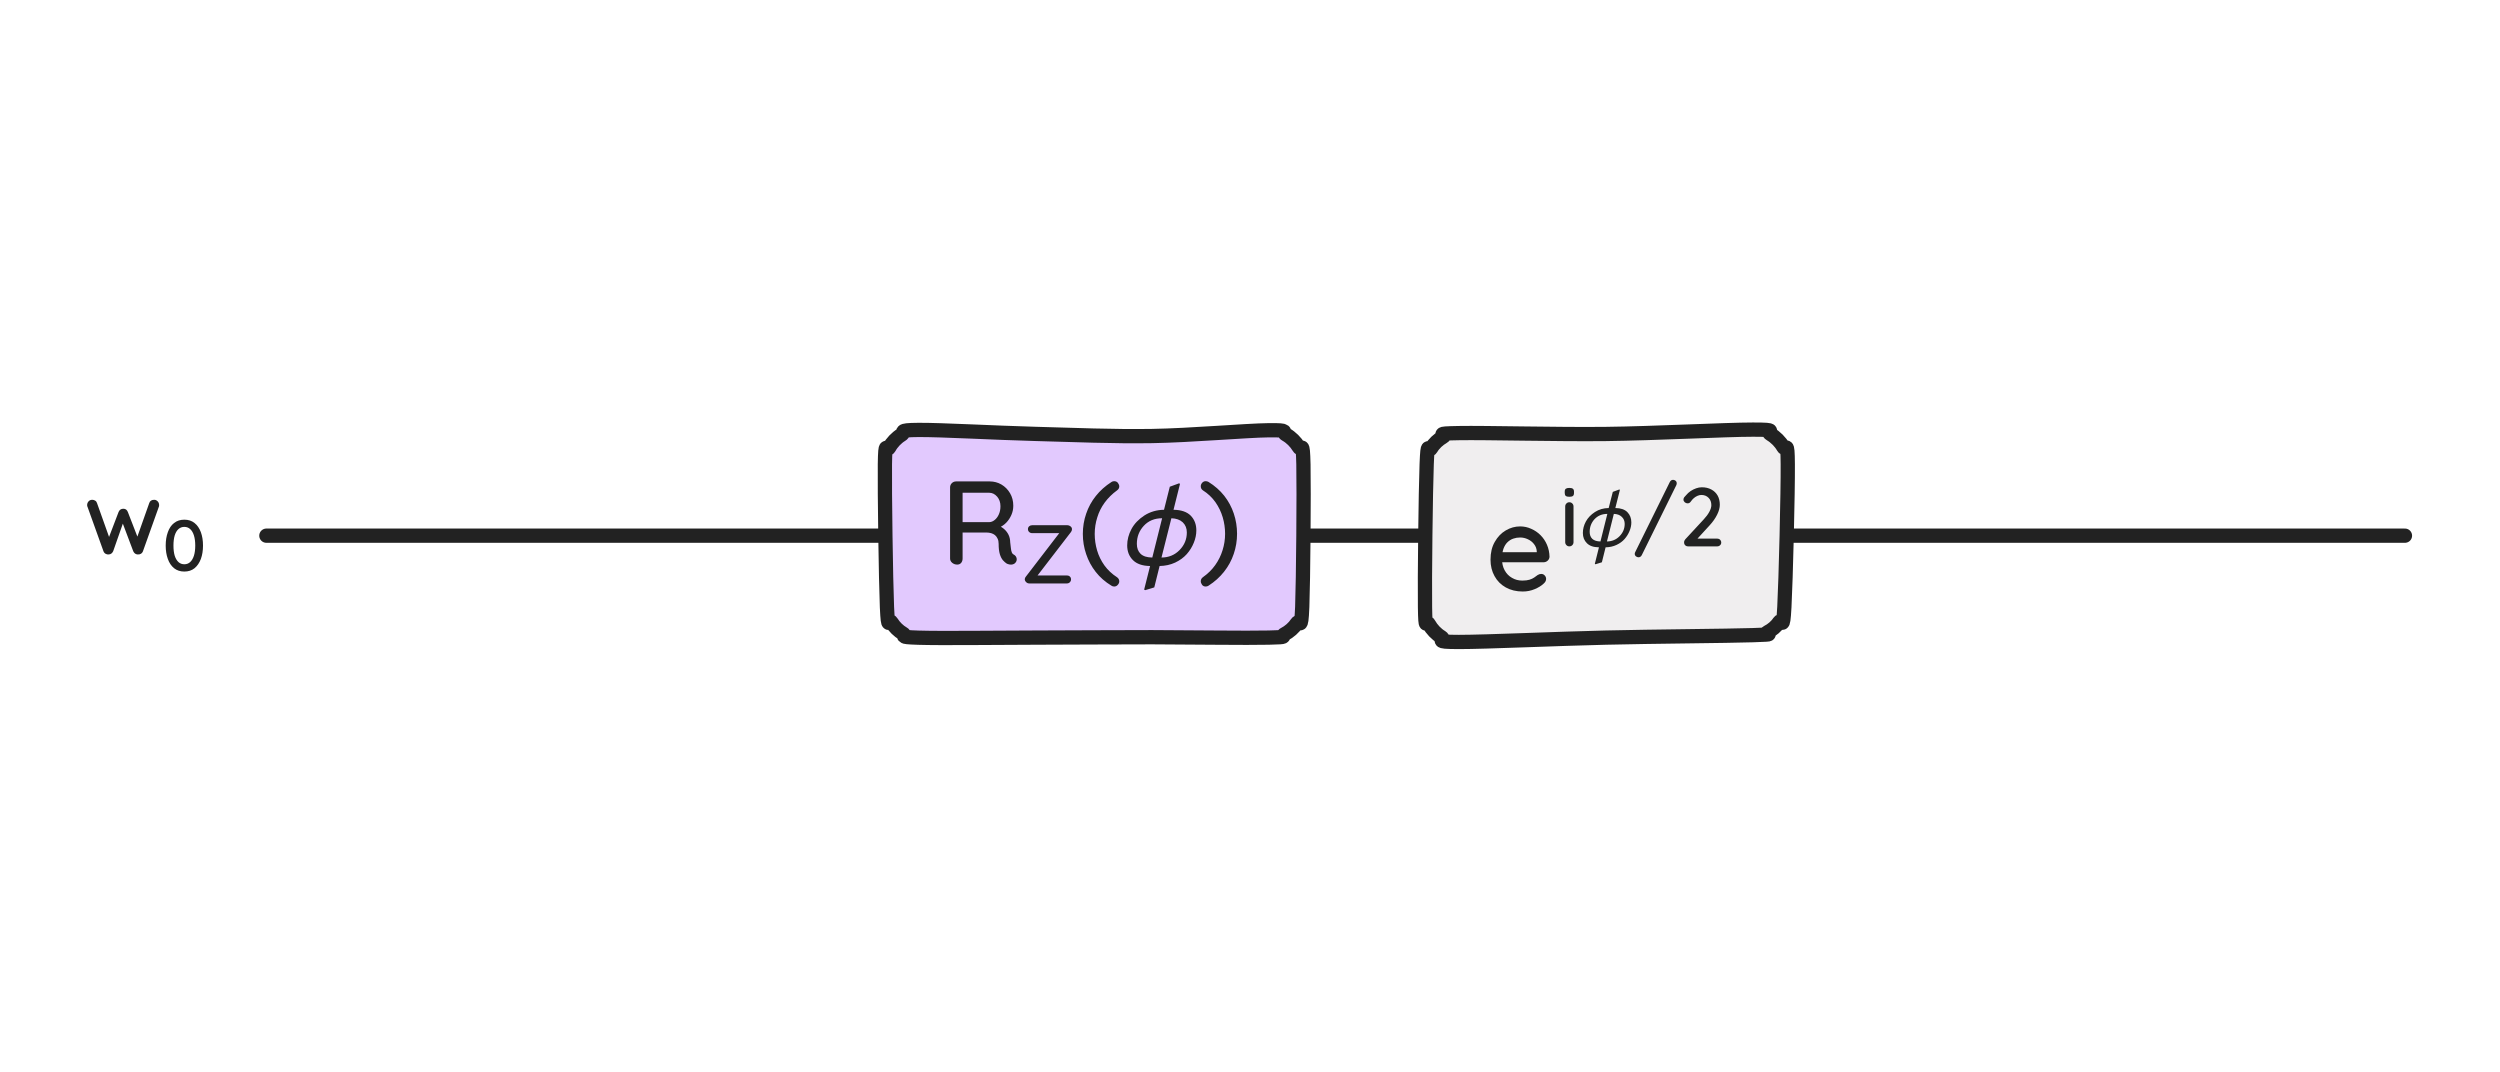
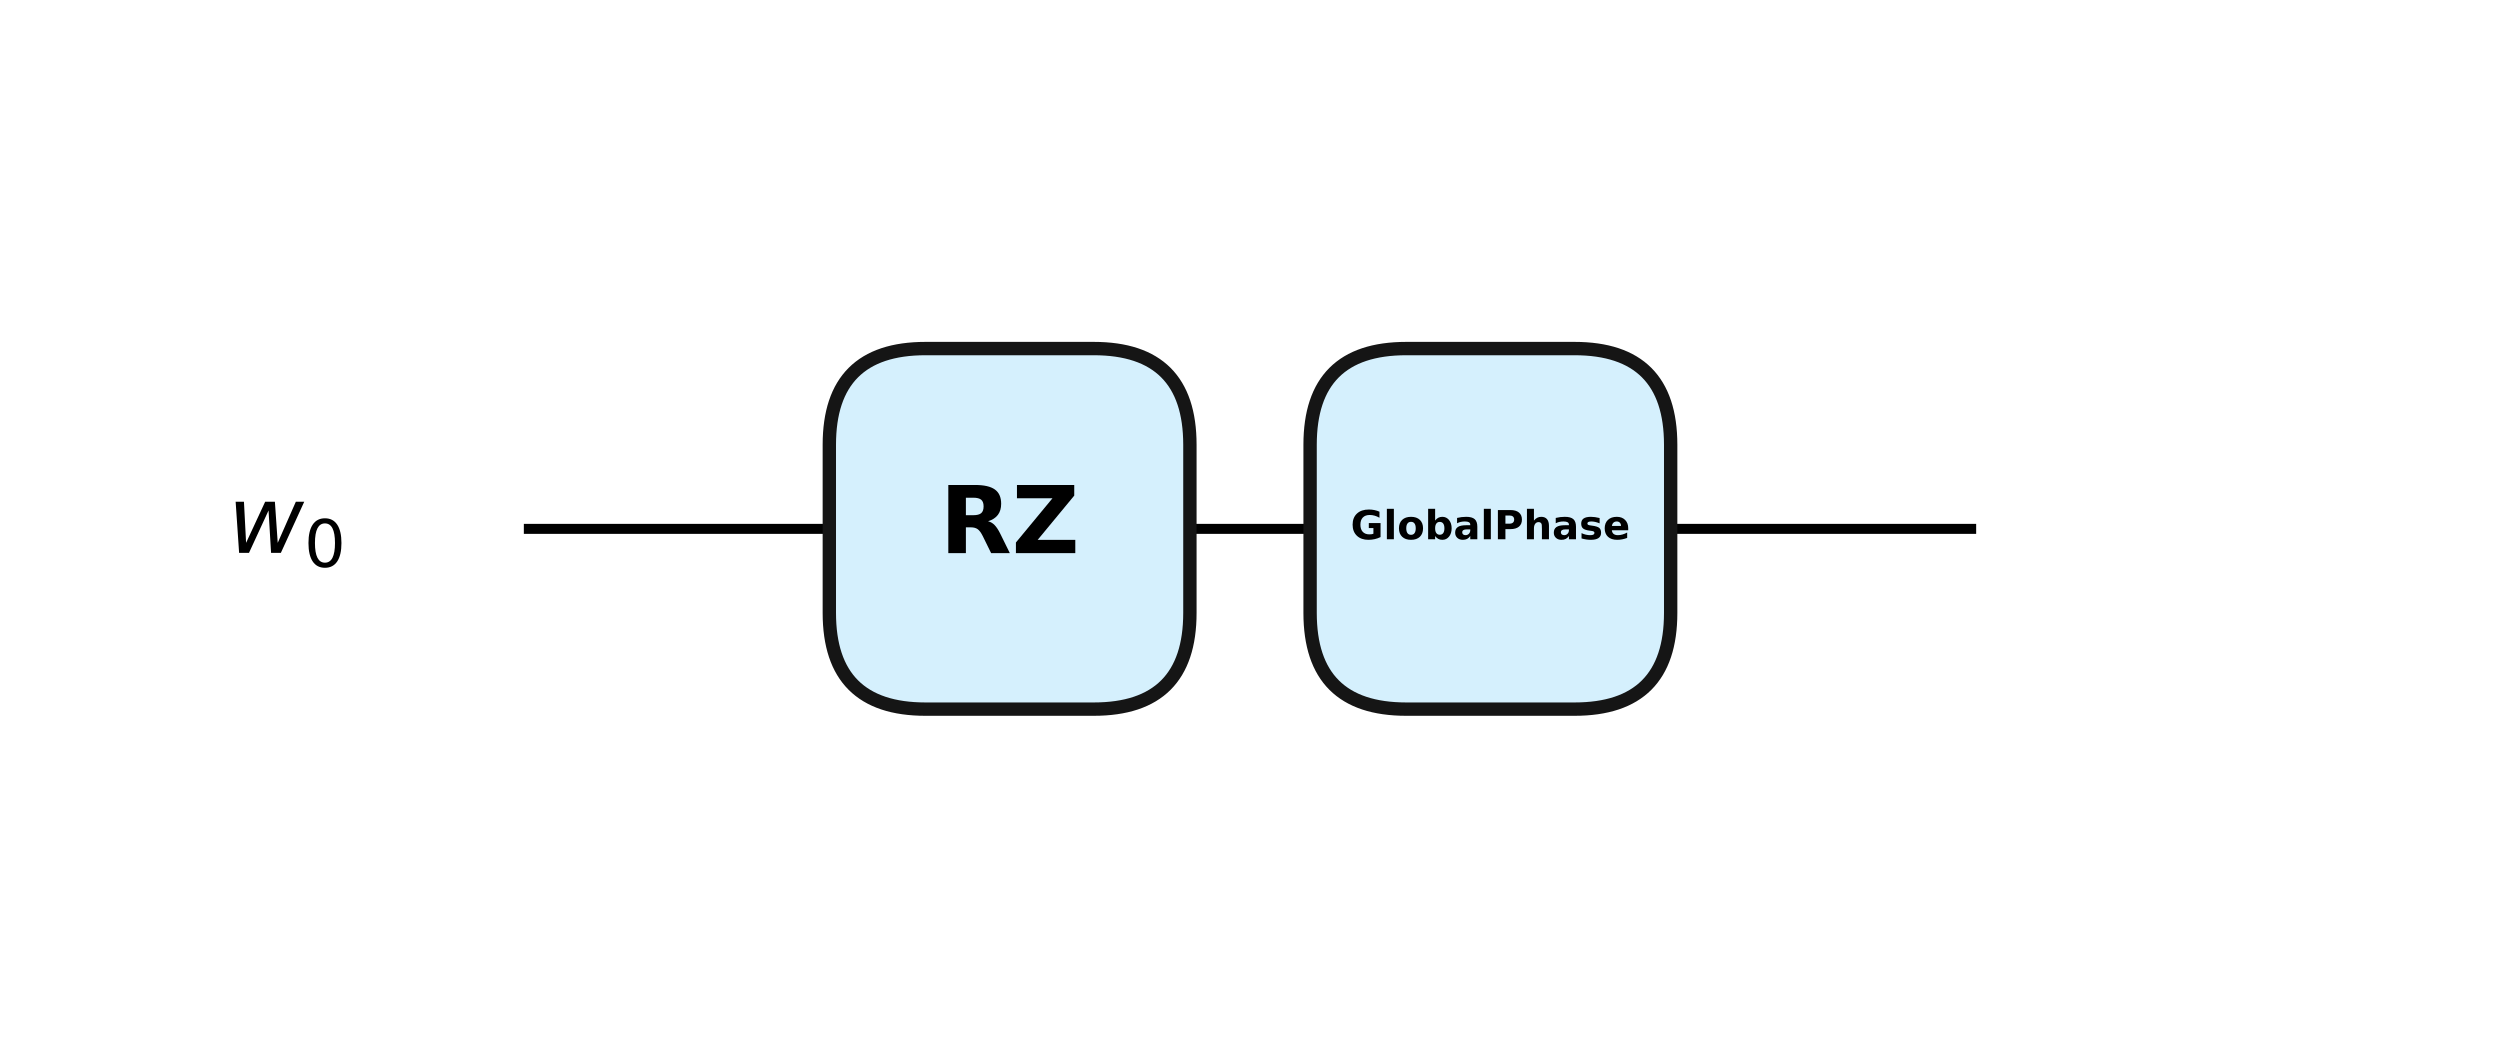
- <svg xmlns="http://www.w3.org/2000/svg" viewBox="-33.63 -67.63 315.63 135.27" width="315.63" height="135.27">
-   <g stroke-linecap="round" stroke-linejoin="round">
-     <path d="M0,0C2.25,0 9,0 13.5,0C18,0 22.5,0 27,0C31.5,0 36,0 40.5,0C45,0 49.5,0 54,0C58.5,0 63,0 67.5,0C72,0 76.5,0 81,0C85.5,0 90,0 94.5,0C99,0 103.5,0 108,0C112.5,0 117,0 121.5,0C126,0 130.5,0 135,0C139.5,0 144,0 148.5,0C153,0 157.5,0 162,0C166.5,0 171,0 175.5,0C180,0 184.5,0 189,0C193.5,0 198,0 202.5,0C207,0 211.5,0 216,0C220.5,0 225,0 229.5,0C234,0 238.5,0 243,0C247.5,0 252,0 256.5,0C261,0 267.75,0 270,0" fill="none" stroke="#222222" stroke-width="1.8" />
-     <path d="M128.73,-12.77C129.36,-12.42 129.97,-11.81 130.34,-11.19C130.71,-10.56 130.85,-12.36 130.93,-9C131,-5.64 130.91,5.66 130.78,9C130.64,12.34 130.48,10.48 130.1,11.05C129.73,11.62 129.13,12.14 128.54,12.44C127.95,12.75 129.34,12.81 126.55,12.87C123.77,12.94 116.73,12.83 111.81,12.82C106.9,12.82 101.98,12.86 97.07,12.87C92.15,12.88 85.1,12.97 82.32,12.88C79.54,12.79 80.95,12.68 80.38,12.36C79.82,12.04 79.28,11.51 78.94,10.95C78.6,10.39 78.5,12.33 78.35,9C78.21,5.67 78.05,-5.65 78.09,-9C78.14,-12.35 78.29,-10.51 78.64,-11.13C78.98,-11.75 79.56,-12.36 80.17,-12.73C80.79,-13.09 79.51,-13.33 82.32,-13.35C85.14,-13.37 92.15,-12.98 97.07,-12.85C101.98,-12.72 106.9,-12.5 111.81,-12.58C116.73,-12.66 123.73,-13.28 126.55,-13.31C129.37,-13.34 128.1,-13.12 128.73,-12.77Z" fill="#E2C9FE" stroke="#222222" stroke-width="1.8" />
-     <path d="M189.89,-12.83C190.52,-12.46 191.14,-11.85 191.5,-11.21C191.87,-10.57 192.06,-12.37 192.08,-9C192.11,-5.63 191.83,5.68 191.65,9C191.47,12.32 191.35,10.38 190.99,10.91C190.64,11.45 190.07,11.92 189.52,12.19C188.97,12.46 191.08,12.45 187.68,12.56C184.28,12.67 175.3,12.72 169.12,12.87C162.93,13.01 154.02,13.42 150.55,13.42C147.09,13.41 148.98,13.19 148.35,12.81C147.72,12.44 147.13,11.81 146.78,11.18C146.44,10.54 146.33,12.36 146.28,9C146.23,5.64 146.36,-5.66 146.49,-9C146.62,-12.34 146.71,-10.44 147.05,-11.02C147.39,-11.6 147.97,-12.15 148.55,-12.47C149.14,-12.79 147.13,-12.89 150.55,-12.95C153.98,-13.01 162.93,-12.77 169.12,-12.84C175.3,-12.91 184.22,-13.39 187.68,-13.39C191.14,-13.39 189.25,-13.19 189.89,-12.83Z" fill="#F0EEEF" stroke="#222222" stroke-width="1.8" />
-     <path d="M87.22,3.65Q86.86,3.65 86.59,3.43Q86.32,3.21 86.32,2.88L86.32,-6.09Q86.32,-6.42 86.55,-6.64Q86.77,-6.85 87.09,-6.85L91.32,-6.85Q92.13,-6.85 92.8,-6.46Q93.48,-6.06 93.89,-5.36Q94.3,-4.67 94.3,-3.77Q94.3,-3.17 94.06,-2.62Q93.82,-2.07 93.42,-1.65Q93.01,-1.23 92.5,-1.02L92.34,-1.3Q92.8,-1.14 93.15,-0.83Q93.5,-0.52 93.7,-0.11Q93.9,0.3 93.91,0.83Q93.96,1.29 94,1.6Q94.03,1.91 94.11,2.1Q94.18,2.3 94.38,2.4Q94.65,2.55 94.72,2.85Q94.78,3.15 94.59,3.39Q94.45,3.57 94.25,3.62Q94.05,3.68 93.84,3.64Q93.63,3.6 93.48,3.53Q93.24,3.38 92.99,3.1Q92.75,2.82 92.6,2.33Q92.45,1.83 92.45,1.02Q92.45,0.65 92.32,0.38Q92.2,0.11 91.99,-0.07Q91.78,-0.24 91.5,-0.32Q91.21,-0.4 90.87,-0.4L87.69,-0.4L87.9,-0.7L87.9,2.88Q87.9,3.21 87.72,3.43Q87.54,3.65 87.22,3.65ZM87.7,-1.71L91.29,-1.71Q91.63,-1.72 91.96,-1.99Q92.28,-2.25 92.48,-2.7Q92.68,-3.15 92.68,-3.72Q92.68,-4.44 92.26,-4.93Q91.83,-5.42 91.25,-5.42L87.73,-5.42L87.9,-5.8L87.9,-1.39L87.7,-1.71ZM101.14,-1.32Q101.34,-1.32 101.52,-1.18Q101.71,-1.04 101.71,-0.81Q101.71,-0.64 101.59,-0.47L97.32,5.08L97.22,5.02L101.07,5.02Q101.29,5.02 101.44,5.16Q101.59,5.29 101.59,5.52Q101.59,5.73 101.44,5.88Q101.29,6.03 101.07,6.03L96.31,6.03Q96.08,6.03 95.92,5.86Q95.75,5.7 95.75,5.5Q95.75,5.33 95.88,5.18L100.15,-0.38L100.24,-0.32L96.68,-0.32Q96.46,-0.32 96.31,-0.46Q96.15,-0.6 96.15,-0.83Q96.15,-1.05 96.31,-1.19Q96.46,-1.32 96.68,-1.32L101.14,-1.32ZM107.04,6.42Q106.85,6.42 106.7,6.32Q105.51,5.6 104.71,4.58Q103.91,3.56 103.5,2.33Q103.08,1.1 103.08,-0.22Q103.08,-1.56 103.5,-2.77Q103.91,-3.99 104.72,-5.01Q105.53,-6.03 106.7,-6.78Q106.85,-6.88 107.04,-6.88Q107.34,-6.88 107.51,-6.66Q107.68,-6.43 107.68,-6.22Q107.68,-5.92 107.4,-5.72Q106.48,-5.05 105.84,-4.18Q105.21,-3.32 104.9,-2.3Q104.58,-1.29 104.58,-0.22Q104.58,0.84 104.88,1.86Q105.18,2.88 105.81,3.76Q106.44,4.63 107.4,5.25Q107.68,5.45 107.68,5.78Q107.68,6 107.49,6.21Q107.31,6.42 107.04,6.42ZM115.34,-6.51L114.53,-3.27Q115.98,-3.25 116.7,-2.53Q117.41,-1.8 117.41,-0.67Q117.41,0.11 117.09,0.89Q116.78,1.67 116.2,2.33Q115.62,2.98 114.73,3.4Q113.84,3.81 112.77,3.83L112.1,6.53L110.95,6.88L110.82,6.81L111.57,3.83Q110.12,3.81 109.4,3.08Q108.68,2.36 108.68,1.23Q108.68,0.17 109.22,-0.84Q109.76,-1.84 110.85,-2.55Q111.95,-3.25 113.33,-3.27L114.06,-6.18L115.26,-6.62L115.34,-6.51ZM114.26,-2.2L113.01,2.76Q114.38,2.75 115.29,1.82Q116.21,0.88 116.21,-0.4Q116.21,-1.2 115.69,-1.69Q115.17,-2.17 114.26,-2.2ZM111.85,2.76L113.09,-2.2Q111.66,-2.2 110.78,-1.25Q109.9,-0.3 109.9,1.03Q109.9,1.83 110.37,2.29Q110.85,2.75 111.85,2.76ZM118.59,6.42Q118.29,6.42 118.13,6.2Q117.97,5.97 117.97,5.76Q117.97,5.45 118.23,5.25Q119.17,4.59 119.79,3.72Q120.41,2.85 120.72,1.84Q121.04,0.83 121.04,-0.24Q121.04,-1.3 120.74,-2.32Q120.44,-3.34 119.82,-4.23Q119.19,-5.12 118.23,-5.73Q117.97,-5.91 117.97,-6.24Q117.97,-6.47 118.14,-6.67Q118.32,-6.88 118.59,-6.88Q118.77,-6.88 118.94,-6.79Q120.12,-6.06 120.93,-5.04Q121.73,-4.02 122.14,-2.79Q122.55,-1.56 122.55,-0.24Q122.55,1.08 122.13,2.31Q121.72,3.53 120.91,4.55Q120.11,5.57 118.94,6.32Q118.79,6.42 118.59,6.42Z" fill="#222222" stroke="none" />
-     <path d="M158.63,7.05Q157.39,7.05 156.47,6.53Q155.56,6.02 155.06,5.11Q154.55,4.2 154.55,3.03Q154.55,1.71 155.09,0.78Q155.62,-0.16 156.47,-0.66Q157.33,-1.17 158.29,-1.17Q159.02,-1.17 159.68,-0.87Q160.35,-0.58 160.86,-0.07Q161.38,0.45 161.68,1.15Q161.98,1.85 162,2.67Q161.98,2.97 161.75,3.17Q161.53,3.36 161.23,3.36L155.4,3.36L155.03,2.09L160.67,2.09L160.39,2.36L160.39,1.98Q160.36,1.46 160.04,1.06Q159.73,0.66 159.26,0.45Q158.8,0.23 158.29,0.23Q157.84,0.23 157.43,0.37Q157.02,0.51 156.69,0.83Q156.37,1.14 156.18,1.66Q156,2.18 156,2.94Q156,3.77 156.34,4.38Q156.68,5 157.27,5.33Q157.85,5.67 158.56,5.67Q159.12,5.67 159.47,5.56Q159.83,5.45 160.07,5.28Q160.32,5.12 160.5,4.97Q160.72,4.83 160.95,4.83Q161.22,4.83 161.39,5.02Q161.57,5.21 161.57,5.46Q161.57,5.79 161.25,6.06Q160.84,6.45 160.13,6.75Q159.42,7.05 158.63,7.05ZM165.03,0.81Q165.03,1.04 164.88,1.19Q164.73,1.35 164.5,1.35Q164.28,1.35 164.13,1.19Q163.98,1.04 163.98,0.81L163.98,-3.68Q163.98,-3.91 164.13,-4.06Q164.28,-4.22 164.5,-4.22Q164.73,-4.22 164.88,-4.06Q165.03,-3.91 165.03,-3.68L165.03,0.81ZM164.49,-4.91Q164.19,-4.91 164.05,-5.02Q163.92,-5.13 163.92,-5.39L163.92,-5.56Q163.92,-5.82 164.06,-5.93Q164.21,-6.03 164.5,-6.03Q164.82,-6.03 164.95,-5.92Q165.09,-5.81 165.09,-5.56L165.09,-5.39Q165.09,-5.12 164.95,-5.01Q164.81,-4.91 164.49,-4.91ZM170.88,-5.76L170.31,-3.49Q171.33,-3.48 171.83,-2.97Q172.33,-2.46 172.33,-1.68Q172.33,-1.13 172.1,-0.58Q171.88,-0.04 171.48,0.42Q171.08,0.88 170.45,1.17Q169.83,1.46 169.08,1.47L168.61,3.36L167.8,3.61L167.72,3.56L168.24,1.47Q167.22,1.46 166.72,0.95Q166.21,0.45 166.21,-0.34Q166.21,-1.09 166.59,-1.79Q166.97,-2.49 167.74,-2.99Q168.5,-3.48 169.47,-3.49L169.99,-5.53L170.83,-5.84L170.88,-5.76ZM170.12,-2.75L169.25,0.73Q170.2,0.72 170.84,0.07Q171.49,-0.59 171.49,-1.49Q171.49,-2.04 171.12,-2.38Q170.76,-2.73 170.12,-2.75ZM168.43,0.73L169.3,-2.75Q168.31,-2.75 167.68,-2.08Q167.07,-1.41 167.07,-0.48Q167.07,0.08 167.4,0.4Q167.74,0.72 168.43,0.73ZM173.23,2.73Q173.07,2.73 172.91,2.61Q172.76,2.48 172.76,2.29Q172.76,2.18 172.82,2.07L177.18,-6.76Q177.25,-6.9 177.36,-6.98Q177.47,-7.05 177.61,-7.05Q177.76,-7.05 177.91,-6.94Q178.06,-6.82 178.06,-6.61Q178.06,-6.5 178.01,-6.38L173.65,2.45Q173.58,2.59 173.47,2.66Q173.37,2.73 173.23,2.73ZM183.18,0.37Q183.39,0.37 183.53,0.51Q183.68,0.66 183.68,0.87Q183.68,1.08 183.53,1.21Q183.39,1.35 183.18,1.35L179.5,1.35Q179.27,1.35 179.13,1.21Q178.99,1.08 178.99,0.84Q178.99,0.63 179.14,0.46L181.48,-2.07Q181.93,-2.55 182.18,-3.02Q182.43,-3.49 182.43,-3.85Q182.43,-4.43 182.08,-4.78Q181.73,-5.14 181.17,-5.14Q180.93,-5.14 180.68,-5.03Q180.43,-4.92 180.22,-4.74Q180,-4.55 179.84,-4.31Q179.74,-4.17 179.63,-4.12Q179.53,-4.08 179.43,-4.08Q179.24,-4.08 179.07,-4.22Q178.91,-4.37 178.91,-4.55Q178.91,-4.7 179,-4.84Q179.1,-4.97 179.25,-5.12Q179.48,-5.4 179.81,-5.63Q180.14,-5.85 180.51,-5.98Q180.87,-6.11 181.23,-6.11Q181.92,-6.11 182.43,-5.83Q182.94,-5.56 183.22,-5.07Q183.5,-4.58 183.5,-3.9Q183.5,-3.33 183.16,-2.65Q182.82,-1.96 182.21,-1.3L180.58,0.48L180.46,0.37L183.18,0.37Z" fill="#222222" stroke="none" />
-     <path d="M-14.16,-4.53Q-13.92,-4.53 -13.73,-4.34Q-13.54,-4.15 -13.54,-3.85Q-13.54,-3.79 -13.55,-3.72Q-13.56,-3.66 -13.59,-3.61L-15.58,1.96Q-15.66,2.18 -15.85,2.29Q-16.05,2.4 -16.26,2.37Q-16.63,2.35 -16.81,1.96L-18.28,-1.94L-17.98,-1.92L-19.34,1.96Q-19.52,2.35 -19.9,2.37Q-20.09,2.4 -20.29,2.29Q-20.49,2.18 -20.57,1.96L-22.57,-3.61Q-22.63,-3.72 -22.63,-3.85Q-22.63,-4.13 -22.45,-4.33Q-22.27,-4.53 -21.98,-4.53Q-21.77,-4.53 -21.61,-4.42Q-21.44,-4.32 -21.38,-4.11L-19.71,0.58L-20.01,0.55L-18.66,-2.99Q-18.49,-3.4 -18.06,-3.4Q-17.83,-3.4 -17.7,-3.29Q-17.57,-3.19 -17.49,-2.99L-16.11,0.57L-16.46,0.61L-14.79,-4.11Q-14.66,-4.53 -14.16,-4.53ZM-10.36,4.53Q-11.12,4.53 -11.65,4.11Q-12.18,3.68 -12.44,2.94Q-12.71,2.2 -12.71,1.25Q-12.71,0.3 -12.44,-0.44Q-12.18,-1.19 -11.65,-1.6Q-11.12,-2.02 -10.36,-2.02Q-9.59,-2.02 -9.07,-1.6Q-8.55,-1.19 -8.27,-0.44Q-8,0.3 -8,1.25Q-8,2.2 -8.27,2.94Q-8.55,3.68 -9.07,4.11Q-9.59,4.53 -10.36,4.53ZM-10.36,3.61Q-9.93,3.61 -9.63,3.34Q-9.32,3.06 -9.15,2.54Q-8.98,2.01 -8.98,1.25Q-8.98,0.49 -9.15,-0.04Q-9.32,-0.57 -9.63,-0.84Q-9.93,-1.11 -10.36,-1.11Q-10.78,-1.11 -11.09,-0.84Q-11.4,-0.57 -11.57,-0.04Q-11.73,0.49 -11.73,1.25Q-11.73,2.01 -11.57,2.54Q-11.4,3.06 -11.09,3.34Q-10.78,3.61 -10.36,3.61Z" fill="#222222" stroke="none" />
+ <svg xmlns="http://www.w3.org/2000/svg" xmlns:xlink="http://www.w3.org/1999/xlink" width="374.4pt" height="158.4pt" viewBox="0 0 374.4 158.4" version="1.1">
+   <defs>
+     <style type="text/css">*{stroke-linejoin: round; stroke-linecap: butt}</style>
+   </defs>
+   <g id="figure_1">
+     <g id="patch_1">
+       <path d="M 0 158.4  L 374.4 158.4  L 374.4 0  L 0 0  L 0 158.4  z " style="fill: none" />
+     </g>
+     <g id="axes_1">
+       <g id="line2d_1">
+         <path d="M 79.2 79.2  L 295.2 79.2  " clip-path="url(#p286863b6c8)" style="fill: none; stroke: #000000; stroke-width: 1.5; stroke-linecap: square" />
+       </g>
+       <g id="text_1">
+         <g transform="translate(34.1 82.83672) scale(0.14 -0.14)">
+           <defs>
+             <path id="DejaVuSans-Oblique-5a" d="M 544 3500  L 1113 3500  L 1259 684  L 2566 3500  L 3231 3500  L 3425 684  L 4666 3500  L 5241 3500  L 3641 0  L 2969 0  L 2797 2900  L 1459 0  L 781 0  L 544 3500  z " transform="scale(0.015625)" />
+             <path id="DejaVuSans-13" d="M 2034 4250  Q 1547 4250 1301 3770  Q 1056 3291 1056 2328  Q 1056 1369 1301 889  Q 1547 409 2034 409  Q 2525 409 2770 889  Q 3016 1369 3016 2328  Q 3016 3291 2770 3770  Q 2525 4250 2034 4250  z M 2034 4750  Q 2819 4750 3233 4129  Q 3647 3509 3647 2328  Q 3647 1150 3233 529  Q 2819 -91 2034 -91  Q 1250 -91 836 529  Q 422 1150 422 2328  Q 422 3509 836 4129  Q 1250 4750 2034 4750  z " transform="scale(0.015625)" />
+           </defs>
+           <use xlink:href="#DejaVuSans-Oblique-5a" transform="translate(0 0.3125)" />
+           <use xlink:href="#DejaVuSans-13" transform="translate(81.78711 -14.68745) scale(0.7)" />
+         </g>
+       </g>
+       <g id="patch_2">
+         <path d="M 138.6 52.2  L 163.8 52.2  Q 178.2 52.2 178.2 66.6  L 178.2 91.8  Q 178.2 106.2 163.8 106.2  L 138.6 106.2  Q 124.2 106.2 124.2 91.8  L 124.2 66.6  Q 124.2 52.2 138.6 52.2  z " clip-path="url(#p286863b6c8)" style="fill: #d5f0fd; stroke: #151515; stroke-width: 2; stroke-linejoin: miter" />
+       </g>
+       <g id="patch_3">
+         <path d="M 210.6 52.2  L 235.8 52.2  Q 250.2 52.2 250.2 66.6  L 250.2 91.8  Q 250.2 106.2 235.8 106.2  L 210.6 106.2  Q 196.2 106.2 196.2 91.8  L 196.2 66.6  Q 196.2 52.2 210.6 52.2  z " clip-path="url(#p286863b6c8)" style="fill: #d5f0fd; stroke: #151515; stroke-width: 2; stroke-linejoin: miter" />
+       </g>
+       <g id="text_2">
+         <g transform="translate(140.7339 82.83672) scale(0.14 -0.14)">
+           <defs>
+             <path id="DejaVuSans-Bold-35" d="M 2297 2597  Q 2675 2597 2839 2737  Q 3003 2878 3003 3200  Q 3003 3519 2839 3656  Q 2675 3794 2297 3794  L 1791 3794  L 1791 2597  L 2297 2597  z M 1791 1766  L 1791 0  L 588 0  L 588 4666  L 2425 4666  Q 3347 4666 3776 4356  Q 4206 4047 4206 3378  Q 4206 2916 3982 2619  Q 3759 2322 3309 2181  Q 3556 2125 3751 1926  Q 3947 1728 4147 1325  L 4800 0  L 3519 0  L 2950 1159  Q 2778 1509 2601 1637  Q 2425 1766 2131 1766  L 1791 1766  z " transform="scale(0.015625)" />
+             <path id="DejaVuSans-Bold-3d" d="M 359 4666  L 4281 4666  L 4281 3938  L 1778 909  L 4353 909  L 4353 0  L 288 0  L 288 728  L 2791 3756  L 359 3756  L 359 4666  z " transform="scale(0.015625)" />
+           </defs>
+           <use xlink:href="#DejaVuSans-Bold-35" />
+           <use xlink:href="#DejaVuSans-Bold-3d" transform="translate(77 0)" />
+         </g>
+       </g>
+       <g id="text_3">
+         <g transform="translate(202.2684 80.75883) scale(0.06 -0.06)">
+           <defs>
+             <path id="DejaVuSans-Bold-2a" d="M 4781 347  Q 4331 128 3847 18  Q 3363 -91 2847 -91  Q 1681 -91 1000 561  Q 319 1213 319 2328  Q 319 3456 1012 4103  Q 1706 4750 2913 4750  Q 3378 4750 3804 4662  Q 4231 4575 4609 4403  L 4609 3438  Q 4219 3659 3833 3768  Q 3447 3878 3059 3878  Q 2341 3878 1952 3476  Q 1563 3075 1563 2328  Q 1563 1588 1938 1184  Q 2313 781 3003 781  Q 3191 781 3352 804  Q 3513 828 3641 878  L 3641 1784  L 2906 1784  L 2906 2591  L 4781 2591  L 4781 347  z " transform="scale(0.015625)" />
+             <path id="DejaVuSans-Bold-4f" d="M 538 4863  L 1656 4863  L 1656 0  L 538 0  L 538 4863  z " transform="scale(0.015625)" />
+             <path id="DejaVuSans-Bold-52" d="M 2203 2784  Q 1831 2784 1636 2517  Q 1441 2250 1441 1747  Q 1441 1244 1636 976  Q 1831 709 2203 709  Q 2569 709 2762 976  Q 2956 1244 2956 1747  Q 2956 2250 2762 2517  Q 2569 2784 2203 2784  z M 2203 3584  Q 3106 3584 3614 3096  Q 4122 2609 4122 1747  Q 4122 884 3614 396  Q 3106 -91 2203 -91  Q 1297 -91 786 396  Q 275 884 275 1747  Q 275 2609 786 3096  Q 1297 3584 2203 3584  z " transform="scale(0.015625)" />
+             <path id="DejaVuSans-Bold-45" d="M 2400 722  Q 2759 722 2948 984  Q 3138 1247 3138 1747  Q 3138 2247 2948 2509  Q 2759 2772 2400 2772  Q 2041 2772 1848 2508  Q 1656 2244 1656 1747  Q 1656 1250 1848 986  Q 2041 722 2400 722  z M 1656 2988  Q 1888 3294 2169 3439  Q 2450 3584 2816 3584  Q 3463 3584 3878 3070  Q 4294 2556 4294 1747  Q 4294 938 3878 423  Q 3463 -91 2816 -91  Q 2450 -91 2169 54  Q 1888 200 1656 506  L 1656 0  L 538 0  L 538 4863  L 1656 4863  L 1656 2988  z " transform="scale(0.015625)" />
+             <path id="DejaVuSans-Bold-44" d="M 2106 1575  Q 1756 1575 1579 1456  Q 1403 1338 1403 1106  Q 1403 894 1545 773  Q 1688 653 1941 653  Q 2256 653 2472 879  Q 2688 1106 2688 1447  L 2688 1575  L 2106 1575  z M 3816 1997  L 3816 0  L 2688 0  L 2688 519  Q 2463 200 2181 54  Q 1900 -91 1497 -91  Q 953 -91 614 226  Q 275 544 275 1050  Q 275 1666 698 1953  Q 1122 2241 2028 2241  L 2688 2241  L 2688 2328  Q 2688 2594 2478 2717  Q 2269 2841 1825 2841  Q 1466 2841 1156 2769  Q 847 2697 581 2553  L 581 3406  Q 941 3494 1303 3539  Q 1666 3584 2028 3584  Q 2975 3584 3395 3211  Q 3816 2838 3816 1997  z " transform="scale(0.015625)" />
+             <path id="DejaVuSans-Bold-33" d="M 588 4666  L 2584 4666  Q 3475 4666 3951 4270  Q 4428 3875 4428 3144  Q 4428 2409 3951 2014  Q 3475 1619 2584 1619  L 1791 1619  L 1791 0  L 588 0  L 588 4666  z M 1791 3794  L 1791 2491  L 2456 2491  Q 2806 2491 2997 2661  Q 3188 2831 3188 3144  Q 3188 3456 2997 3625  Q 2806 3794 2456 3794  L 1791 3794  z " transform="scale(0.015625)" />
+             <path id="DejaVuSans-Bold-4b" d="M 4056 2131  L 4056 0  L 2931 0  L 2931 347  L 2931 1625  Q 2931 2084 2911 2256  Q 2891 2428 2841 2509  Q 2775 2619 2662 2680  Q 2550 2741 2406 2741  Q 2056 2741 1856 2470  Q 1656 2200 1656 1722  L 1656 0  L 538 0  L 538 4863  L 1656 4863  L 1656 2988  Q 1909 3294 2193 3439  Q 2478 3584 2822 3584  Q 3428 3584 3742 3212  Q 4056 2841 4056 2131  z " transform="scale(0.015625)" />
+             <path id="DejaVuSans-Bold-56" d="M 3272 3391  L 3272 2541  Q 2913 2691 2578 2766  Q 2244 2841 1947 2841  Q 1628 2841 1473 2761  Q 1319 2681 1319 2516  Q 1319 2381 1436 2309  Q 1553 2238 1856 2203  L 2053 2175  Q 2913 2066 3209 1816  Q 3506 1566 3506 1031  Q 3506 472 3093 190  Q 2681 -91 1863 -91  Q 1516 -91 1145 -36  Q 775 19 384 128  L 384 978  Q 719 816 1070 734  Q 1422 653 1784 653  Q 2113 653 2278 743  Q 2444 834 2444 1013  Q 2444 1163 2330 1236  Q 2216 1309 1875 1350  L 1678 1375  Q 931 1469 631 1722  Q 331 1975 331 2491  Q 331 3047 712 3315  Q 1094 3584 1881 3584  Q 2191 3584 2531 3537  Q 2872 3491 3272 3391  z " transform="scale(0.015625)" />
+             <path id="DejaVuSans-Bold-48" d="M 4031 1759  L 4031 1441  L 1416 1441  Q 1456 1047 1700 850  Q 1944 653 2381 653  Q 2734 653 3104 758  Q 3475 863 3866 1075  L 3866 213  Q 3469 63 3072 -14  Q 2675 -91 2278 -91  Q 1328 -91 801 392  Q 275 875 275 1747  Q 275 2603 792 3093  Q 1309 3584 2216 3584  Q 3041 3584 3536 3087  Q 4031 2591 4031 1759  z M 2881 2131  Q 2881 2450 2695 2645  Q 2509 2841 2209 2841  Q 1884 2841 1681 2658  Q 1478 2475 1428 2131  L 2881 2131  z " transform="scale(0.015625)" />
+           </defs>
+           <use xlink:href="#DejaVuSans-Bold-2a" />
+           <use xlink:href="#DejaVuSans-Bold-4f" transform="translate(82.07812 0)" />
+           <use xlink:href="#DejaVuSans-Bold-52" transform="translate(116.3594 0)" />
+           <use xlink:href="#DejaVuSans-Bold-45" transform="translate(185.0625 0)" />
+           <use xlink:href="#DejaVuSans-Bold-44" transform="translate(256.6406 0)" />
+           <use xlink:href="#DejaVuSans-Bold-4f" transform="translate(324.125 0)" />
+           <use xlink:href="#DejaVuSans-Bold-33" transform="translate(358.4062 0)" />
+           <use xlink:href="#DejaVuSans-Bold-4b" transform="translate(431.7031 0)" />
+           <use xlink:href="#DejaVuSans-Bold-44" transform="translate(502.8906 0)" />
+           <use xlink:href="#DejaVuSans-Bold-56" transform="translate(570.375 0)" />
+           <use xlink:href="#DejaVuSans-Bold-48" transform="translate(629.8906 0)" />
+         </g>
+       </g>
+     </g>
  </g>
+   <defs>
+     <clipPath id="p286863b6c8">
+       <rect x="7.2" y="7.2" width="360" height="144" />
+     </clipPath>
+   </defs>
</svg>
